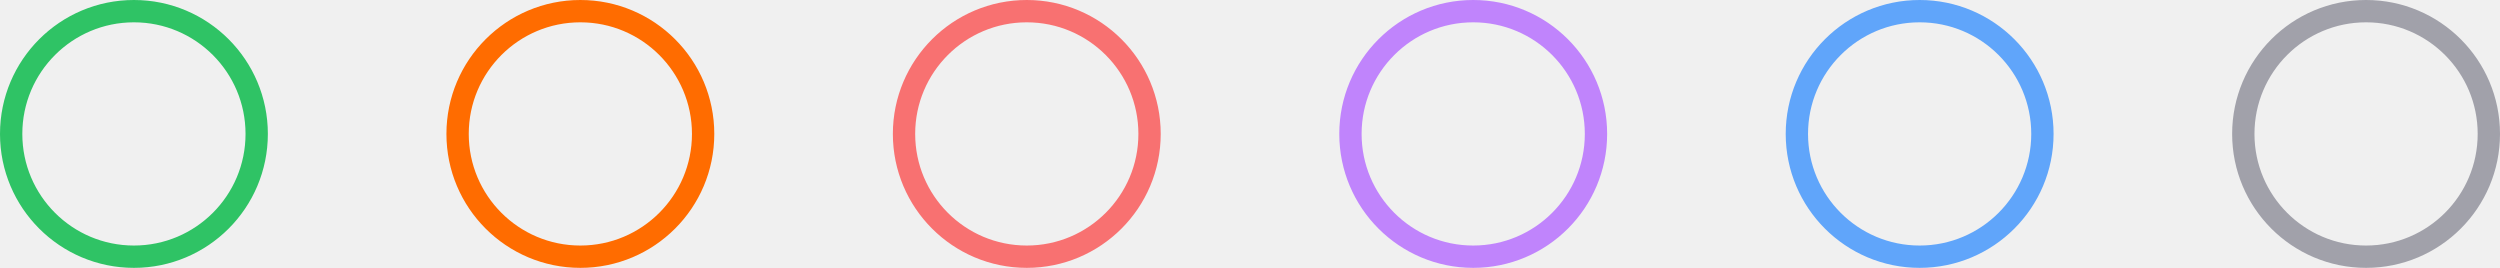
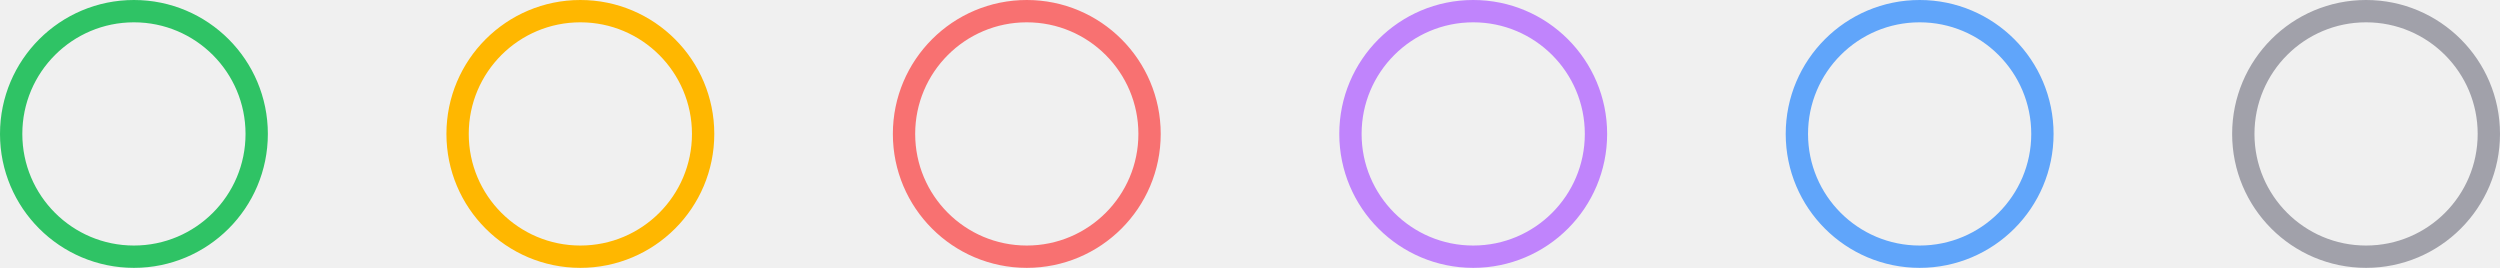
<svg xmlns="http://www.w3.org/2000/svg" fill="none" viewBox="0 0 112 12">
-   <path stroke="#2FC365" d="M11.5 6a5.5 5.5 0 1 0-11 0 5.5 5.5 0 0 0 11 0Z" />
-   <path stroke="#FF6C00" d="M31.5 6a5.5 5.5 0 1 0-11 0 5.5 5.5 0 0 0 11 0Z" />
-   <path stroke="#F87171" d="M51.5 6a5.5 5.5 0 1 0-11 0 5.5 5.5 0 0 0 11 0Z" />
-   <path stroke="#C084FC" d="M71.5 6a5.5 5.5 0 1 0-11 0 5.5 5.5 0 0 0 11 0Z" />
-   <path stroke="#60A5FA" d="M91.5 6a5.5 5.5 0 1 0-11 0 5.5 5.5 0 0 0 11 0Z" />
-   <path stroke="#A1A1AA" d="M111.5 6a5.5 5.5 0 1 0-11 0 5.5 5.5 0 0 0 11 0Z" />
+   <g clip-path="url(#a)">
+     <path stroke="#2fc365" d="M11.5 6a5.5 5.5 0 1 0-11 0 5.5 5.5 0 0 0 11 0Z" />
+     <path stroke="#ffb700" d="M31.5 6a5.5 5.5 0 1 0-11 0 5.5 5.5 0 0 0 11 0Z" />
+     <path stroke="#f87171" d="M51.5 6a5.5 5.5 0 1 0-11 0 5.5 5.5 0 0 0 11 0Z" />
+     <path stroke="#c084fc" d="M71.5 6a5.5 5.5 0 1 0-11 0 5.5 5.5 0 0 0 11 0Z" />
+     <path stroke="#60a5fa" d="M91.5 6a5.5 5.5 0 1 0-11 0 5.5 5.5 0 0 0 11 0Z" />
+     <path stroke="#a1a1aa" d="M111.5 6a5.5 5.5 0 1 0-11 0 5.5 5.5 0 0 0 11 0Z" />
+   </g>
+   <defs>
+     <clipPath id="a">
+       <path fill="#fff" d="M0 0h112v12H0z" />
+     </clipPath>
+   </defs>
</svg>
